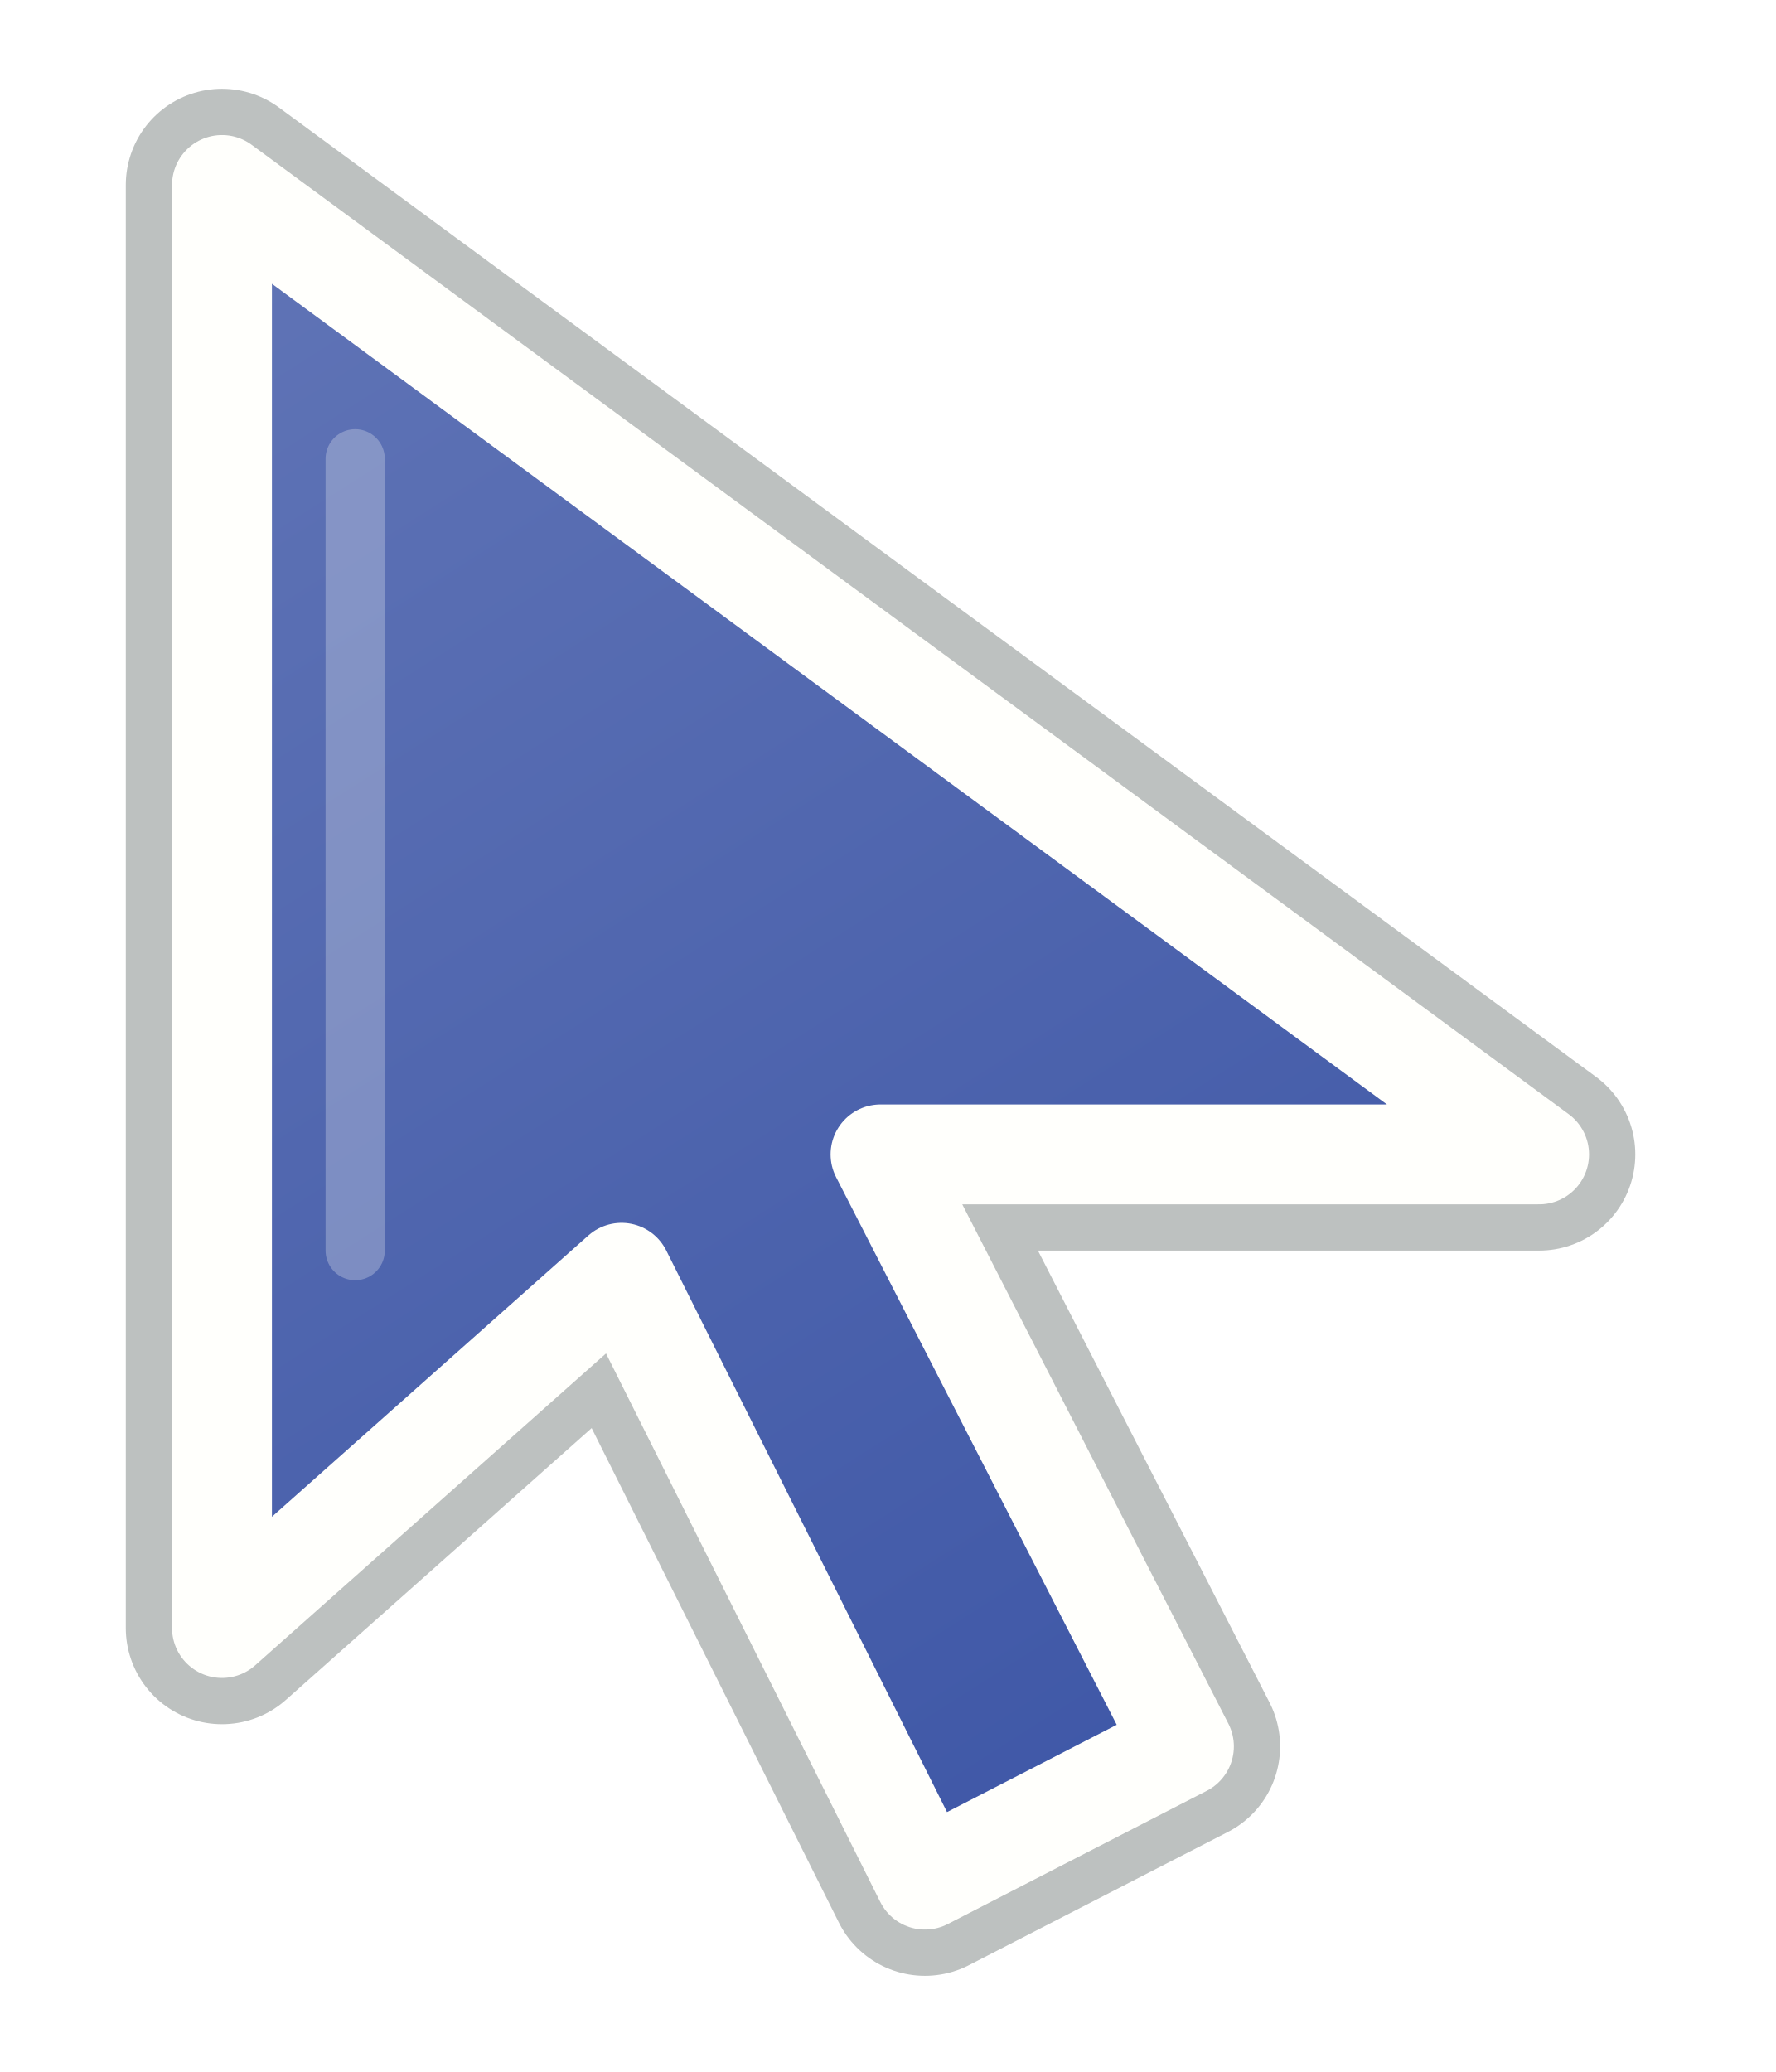
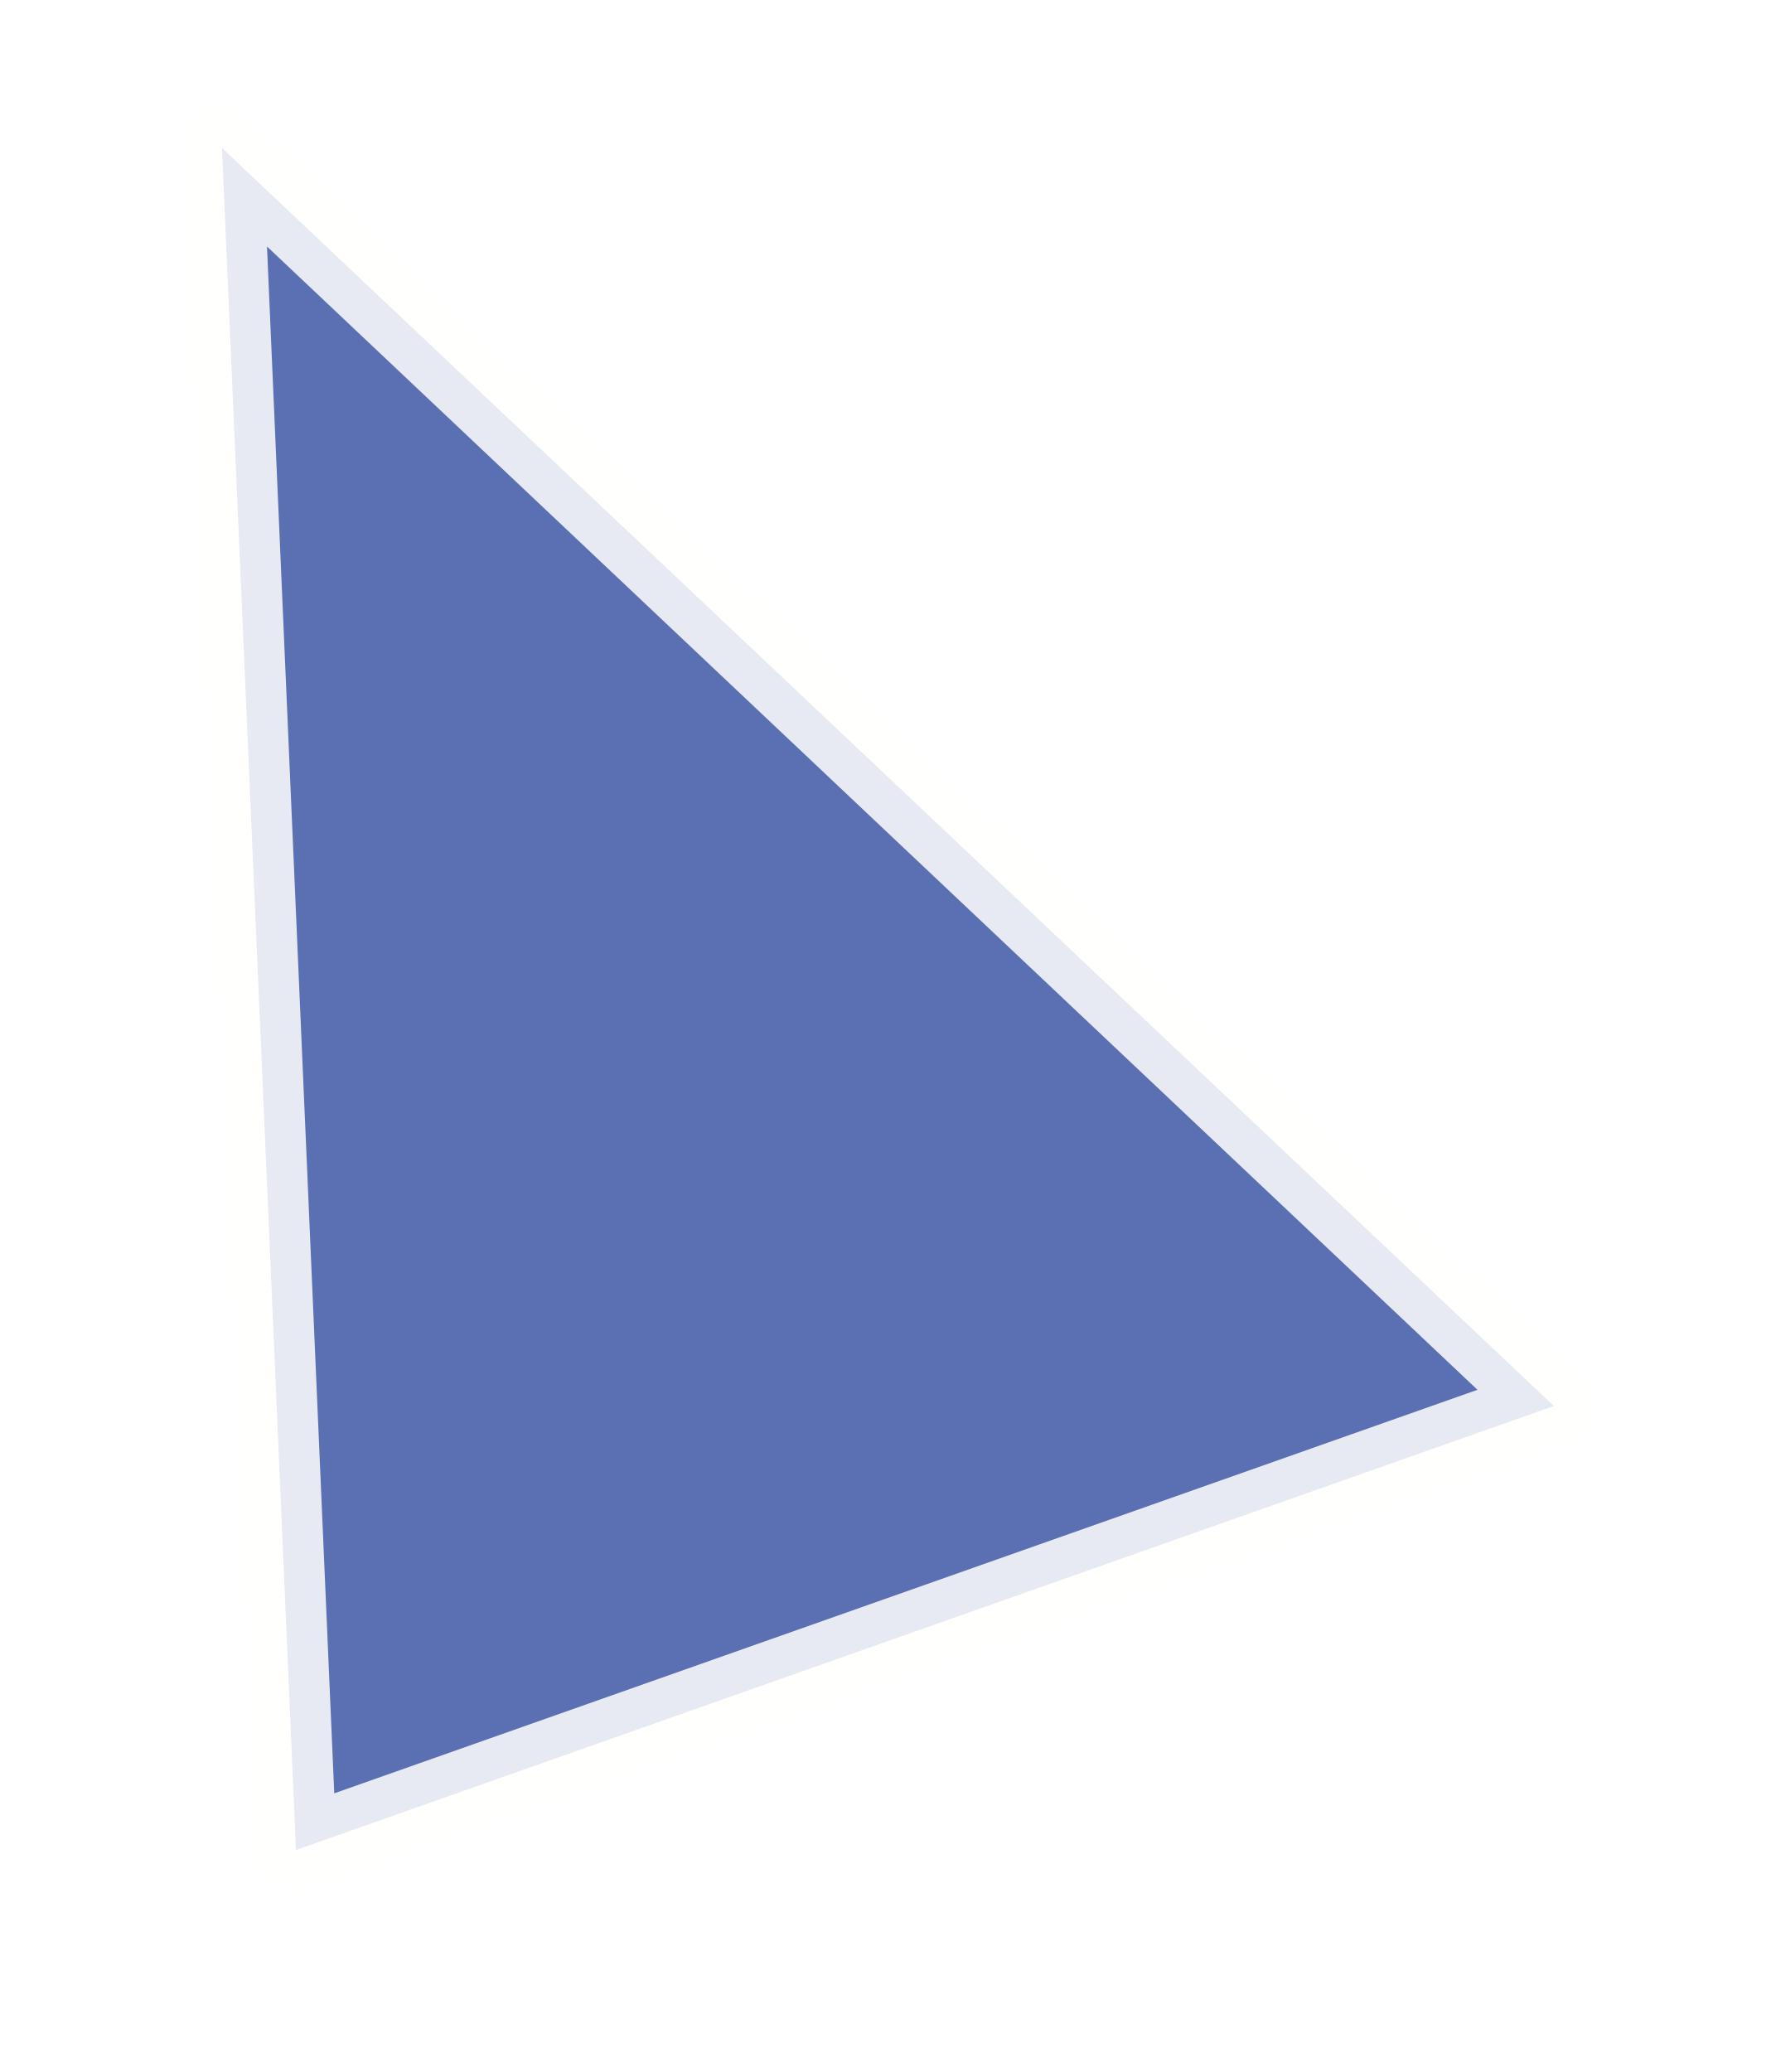
<svg xmlns="http://www.w3.org/2000/svg" width="24" height="28" viewBox="0 0 24 28">
-   <defs>
-     <linearGradient id="tint" x1="3" y1="3" x2="17" y2="25" gradientUnits="userSpaceOnUse">
-       <stop stop-color="#6074b6" />
-       <stop offset="1" stop-color="#3D56A6" />
-     </linearGradient>
-   </defs>
-   <path d="M3 2.5V22L8.4 17.2L12.5 25.4L16 23.6L11.9 15.6H20.8Z" fill="none" stroke="#15221D" stroke-opacity=".28" stroke-width="2.6" stroke-linejoin="round" />
-   <path d="M3 2.5V22L8.4 17.2L12.5 25.4L16 23.6L11.9 15.6H20.8Z" fill="url(#tint)" stroke="#FFFFFC" stroke-width="1.35" stroke-linejoin="round" />
-   <path d="M4.8 6.2V16.9" fill="none" stroke="#FFFFFC" stroke-opacity=".26" stroke-width=".8" stroke-linecap="round" />
+   <path d="M3 2L21 19L4 25Z" fill="#3D56A6" fill-opacity=".84" stroke="#fffffc" stroke-opacity=".85" stroke-width="1.1" stroke-linejoin="round" />
</svg>
